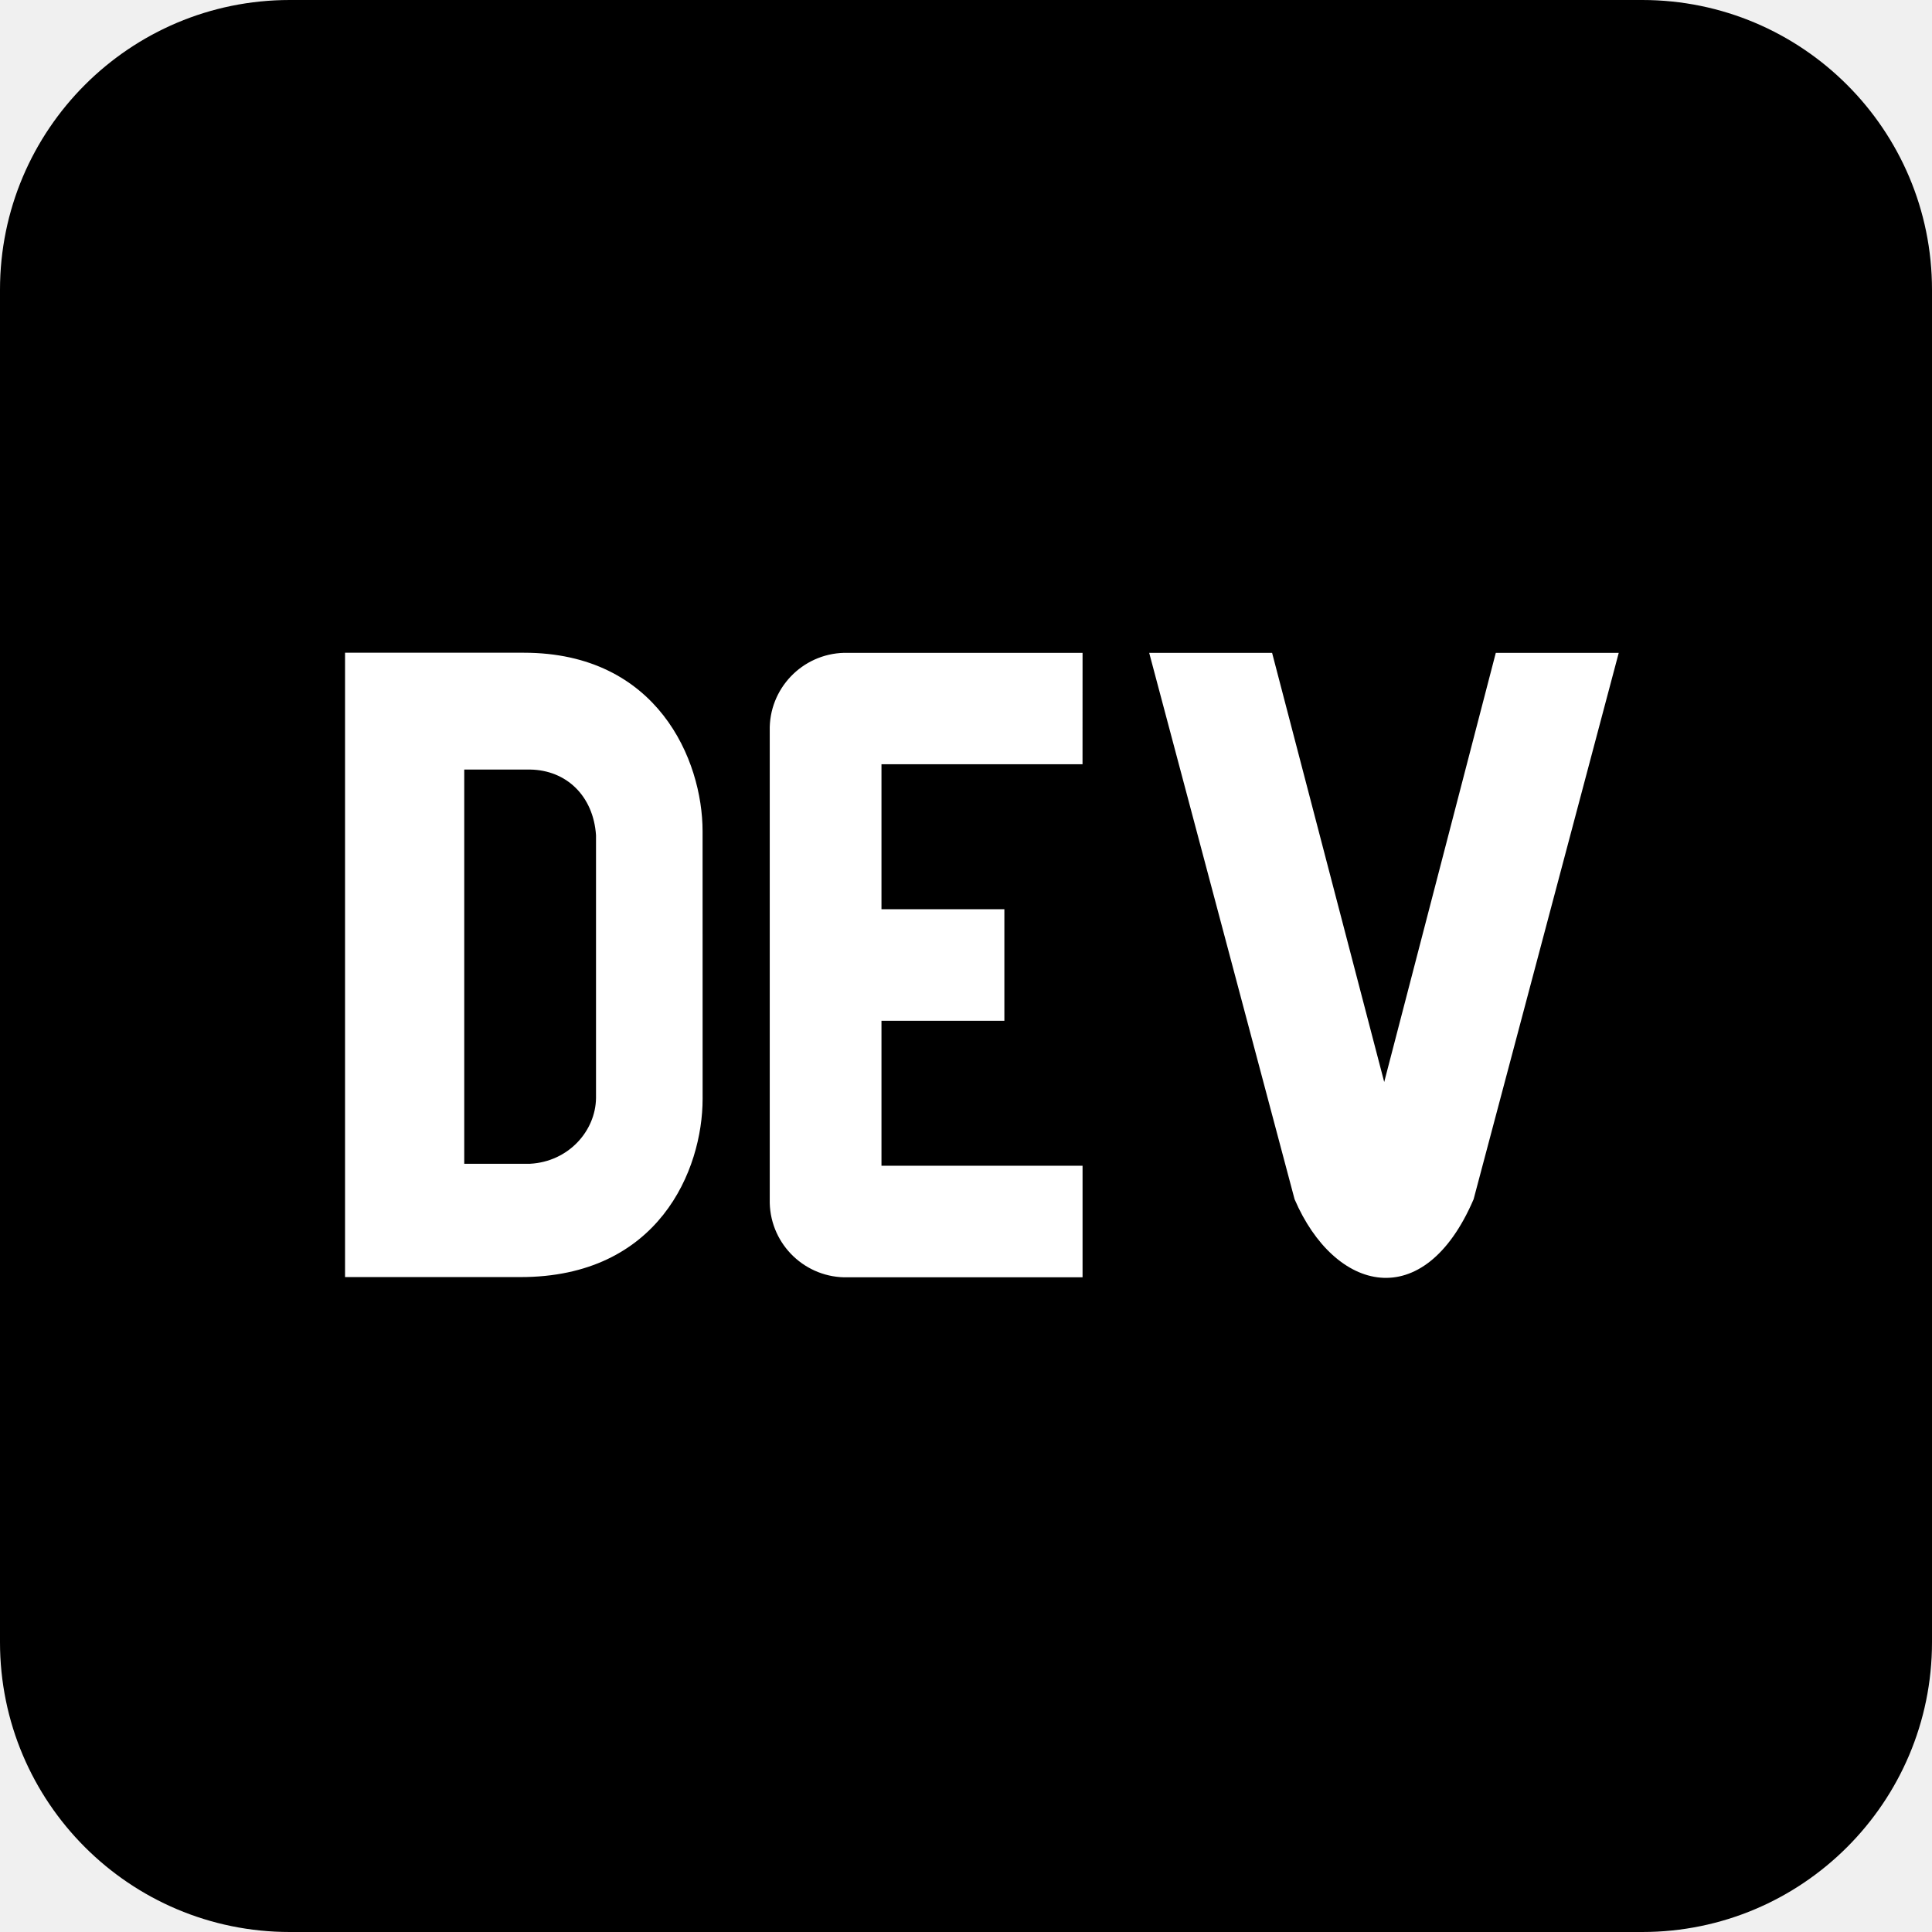
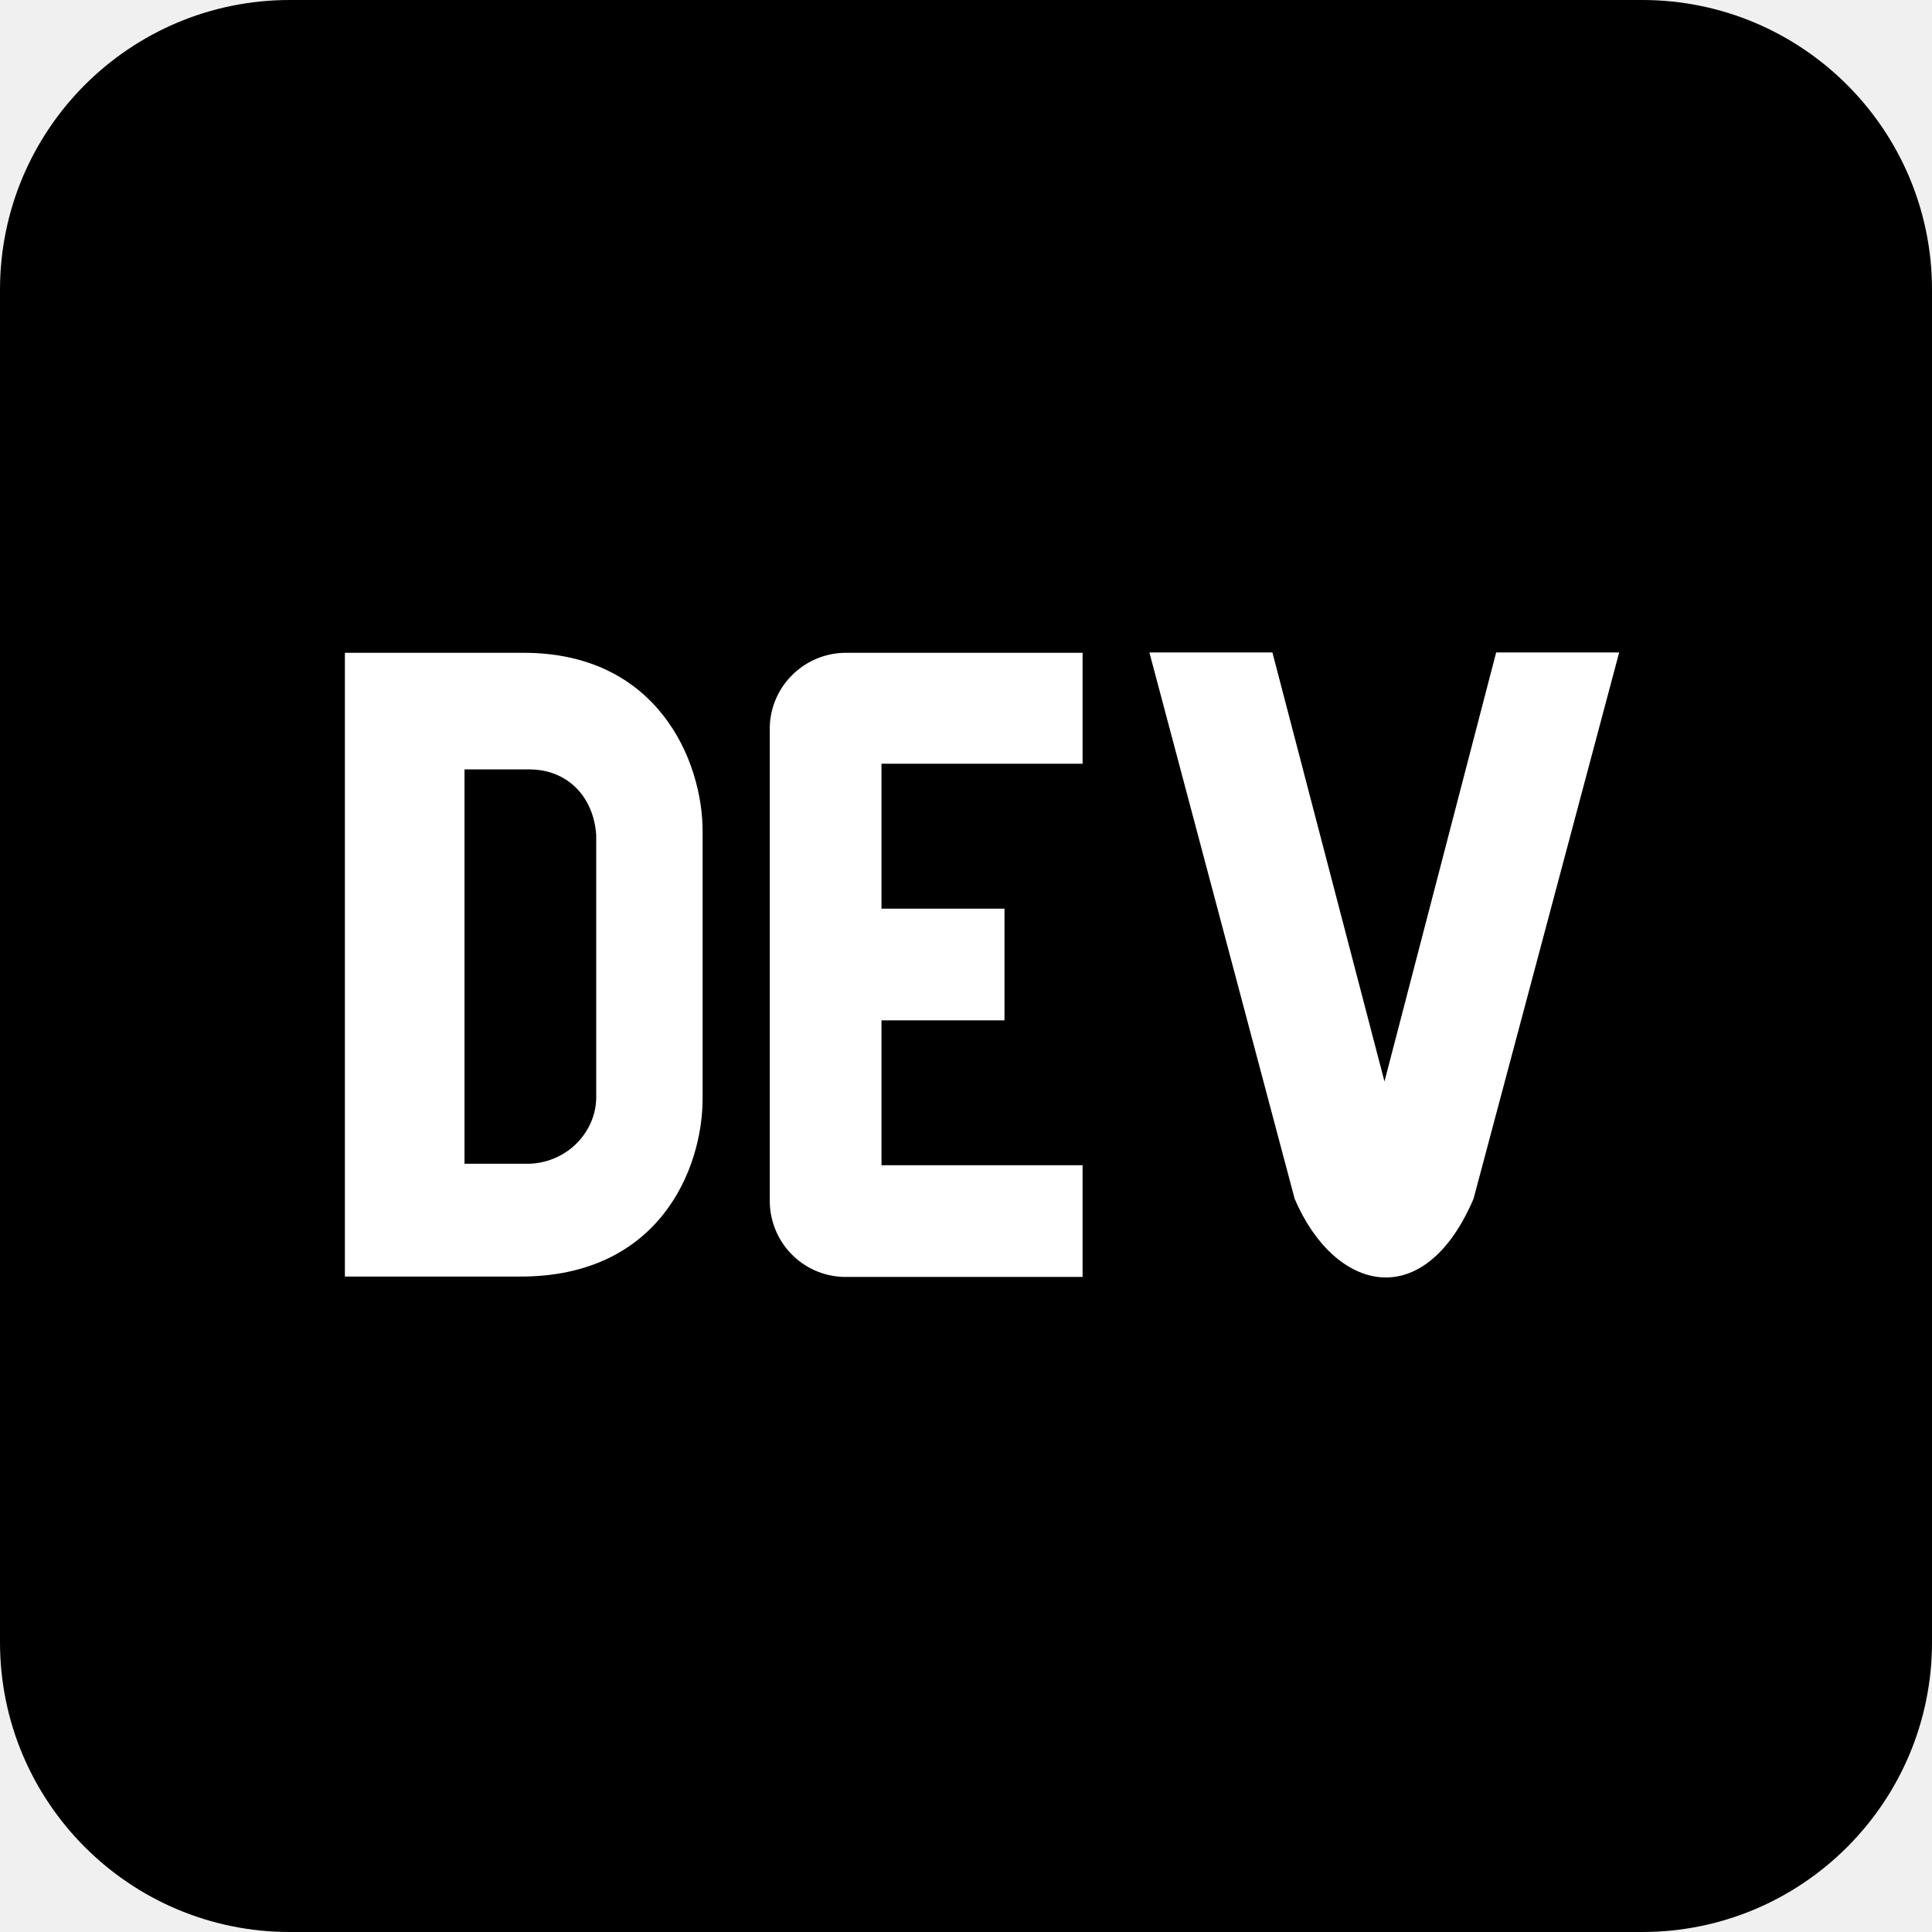
<svg xmlns="http://www.w3.org/2000/svg" aria-label="dev.to" role="img" viewBox="0 0 512 512">
  <rect width="512" height="512" rx="15%" />
-   <path fill="#fff" d="M140.47 203.94h-17.44v104.47h17.45c10.155-.545 17.358-8.669 17.47-17.41v-69.65c-.696-10.364-7.796-17.272-17.48-17.41zm45.73 87.25c0 18.81-11.61 47.31-48.36 47.25h-46.4V172.98h47.38c35.44 0 47.36 28.46 47.37 47.28zm100.68-88.66H233.6v38.42h32.57v29.57H233.6v38.41h53.29v29.57h-62.18c-11.16.29-20.44-8.53-20.72-19.69V193.7c-.27-11.15 8.56-20.41 19.71-20.69h63.19zm103.64 115.29c-13.2 30.75-36.85 24.63-47.44 0l-38.53-144.8h32.57l29.71 113.72 29.57-113.72h32.58z" />
+   <path d="m140.5 203.9h-17.4v104.5h17.4c10.2-0.5 17.4-8.7 17.5-17.4v-69.7c-0.7-10.4-7.8-17.3-17.5-17.4zm45.7 87.2c0 18.8-11.6 47.3-48.4 47.2h-46.4v-165.3h47.4c35.4 0 47.4 28.5 47.4 47.3zm100.7-88.7h-53.3v38.4h32.6v29.6h-32.6v38.4h53.3v29.6h-62.2c-11.2 0.3-20.4-8.5-20.7-19.7v-125c-0.3-11.2 8.6-20.4 19.7-20.7h63.2zm103.6 115.3c-13.2 30.8-36.9 24.6-47.4 0l-38.5-144.8h32.6l29.7 113.7 29.6-113.7h32.6z" fill="#fff" />
</svg>
